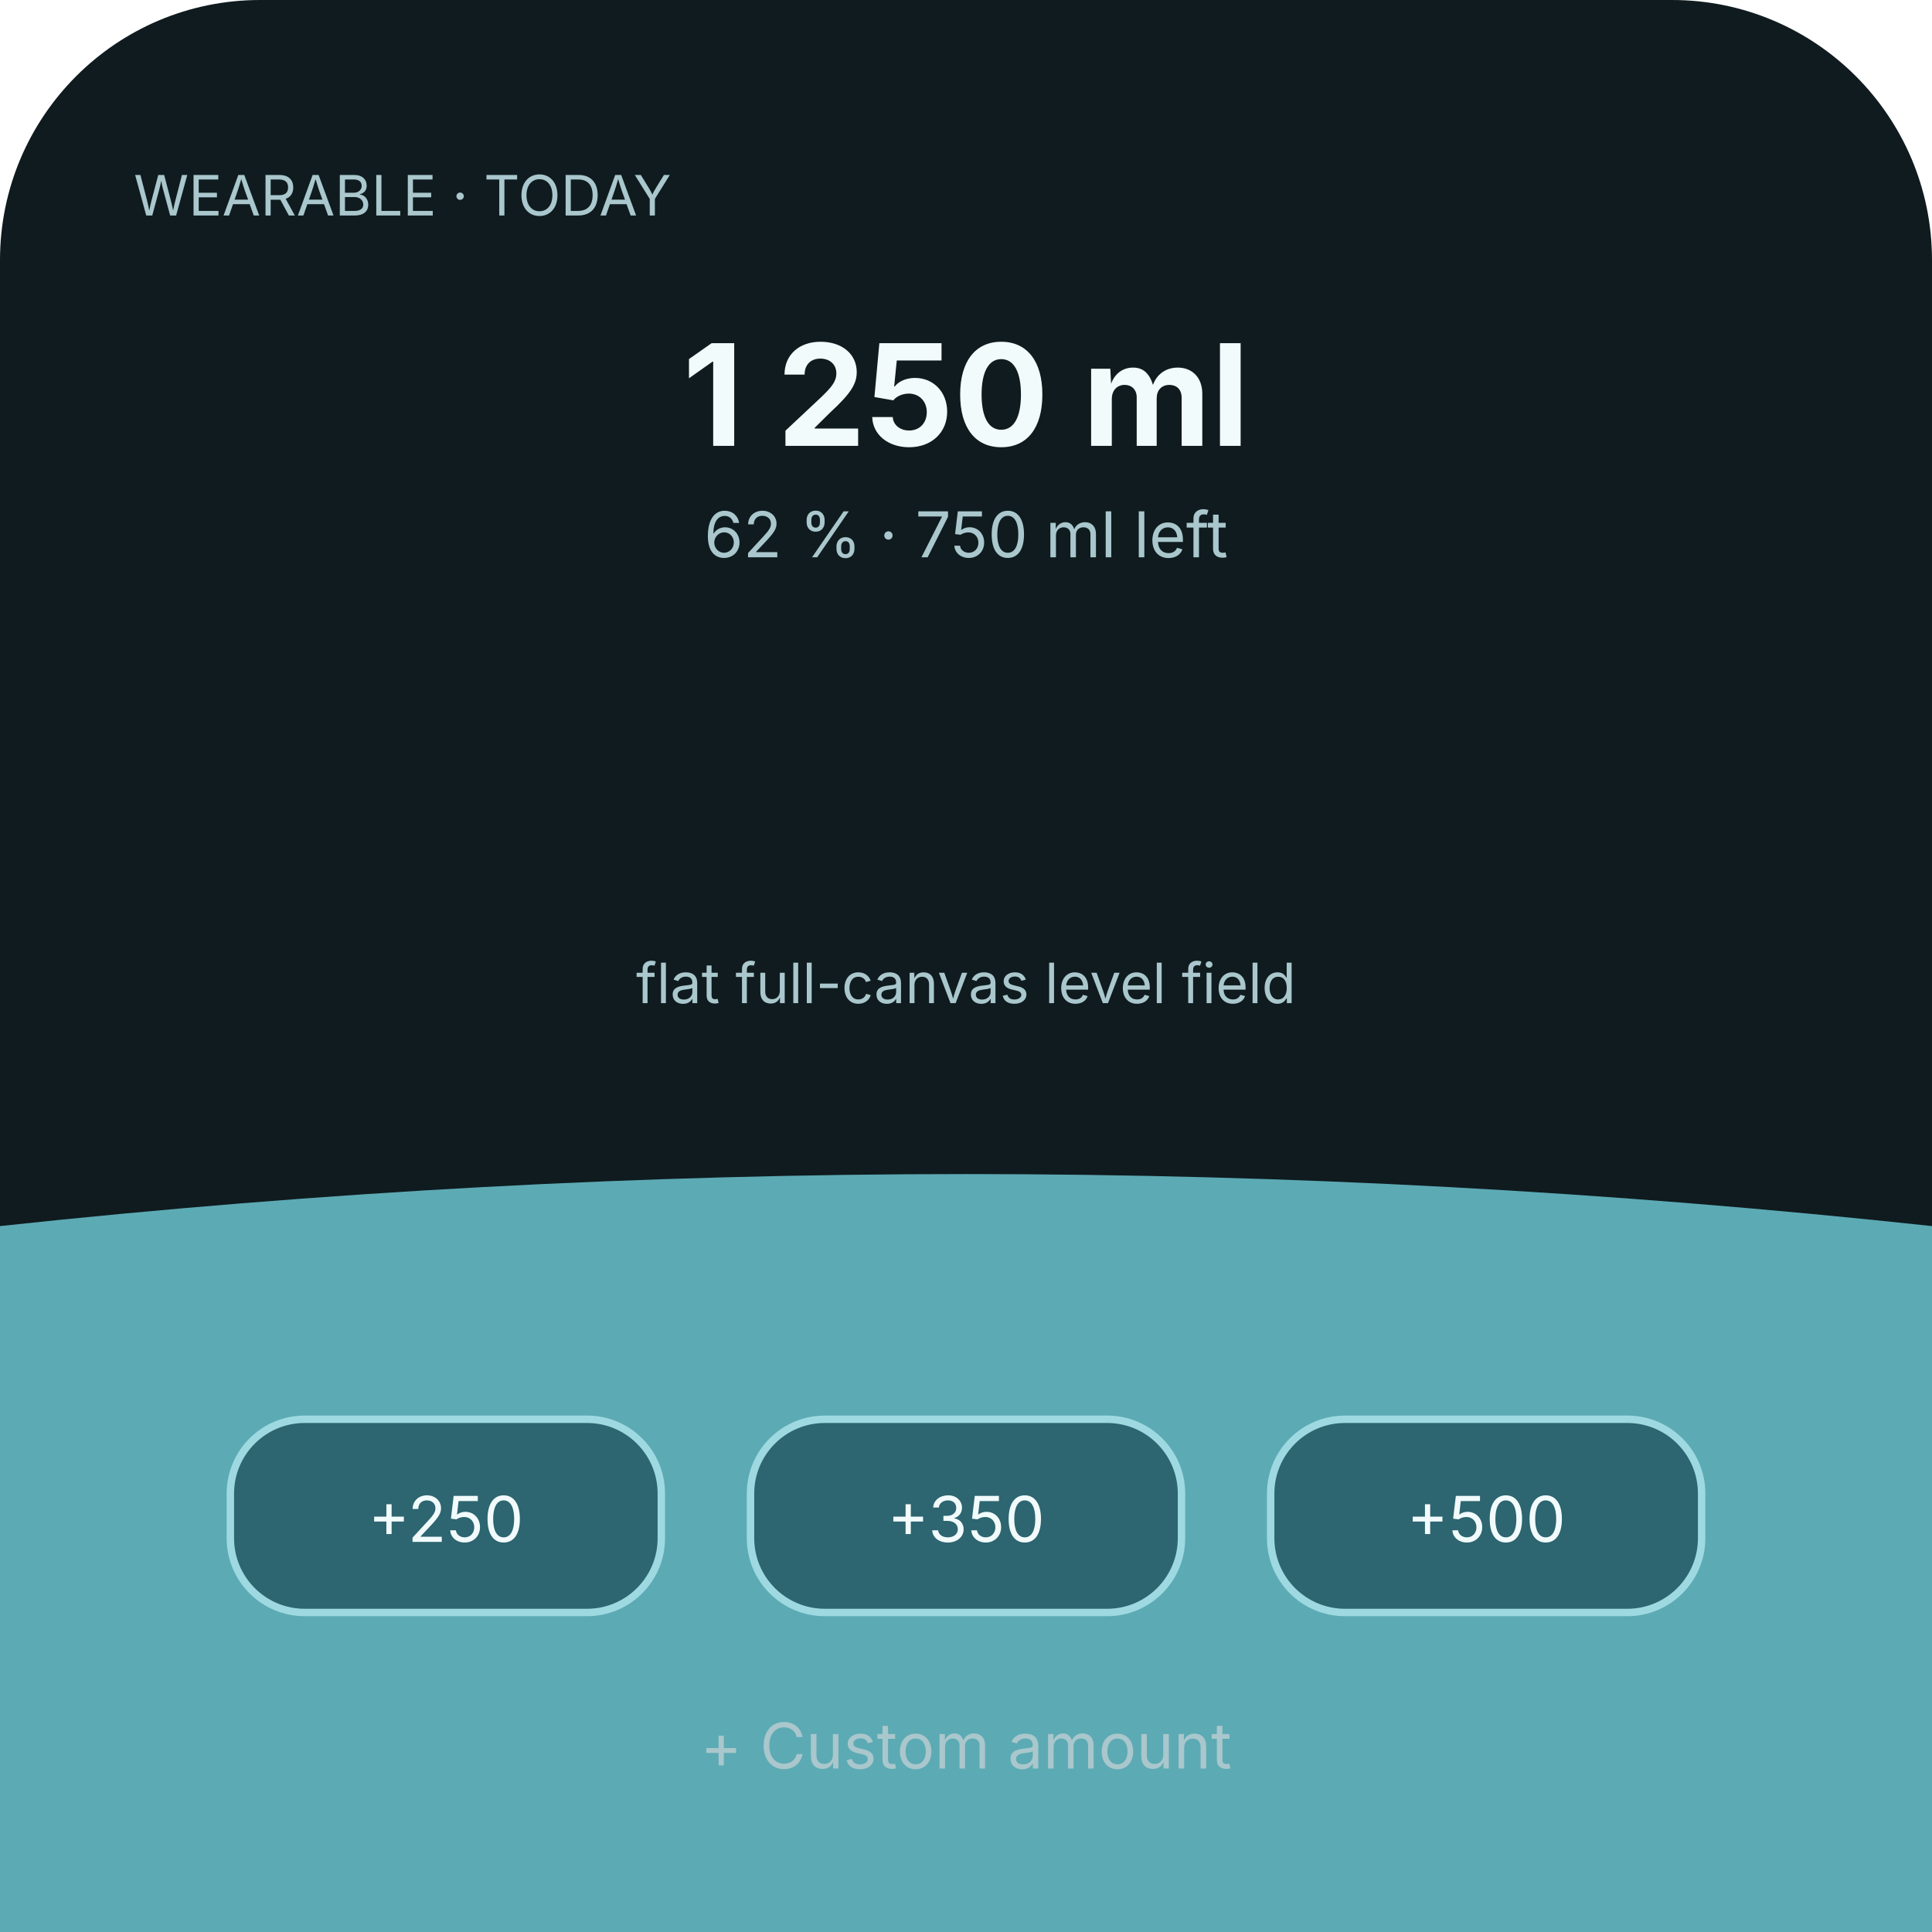
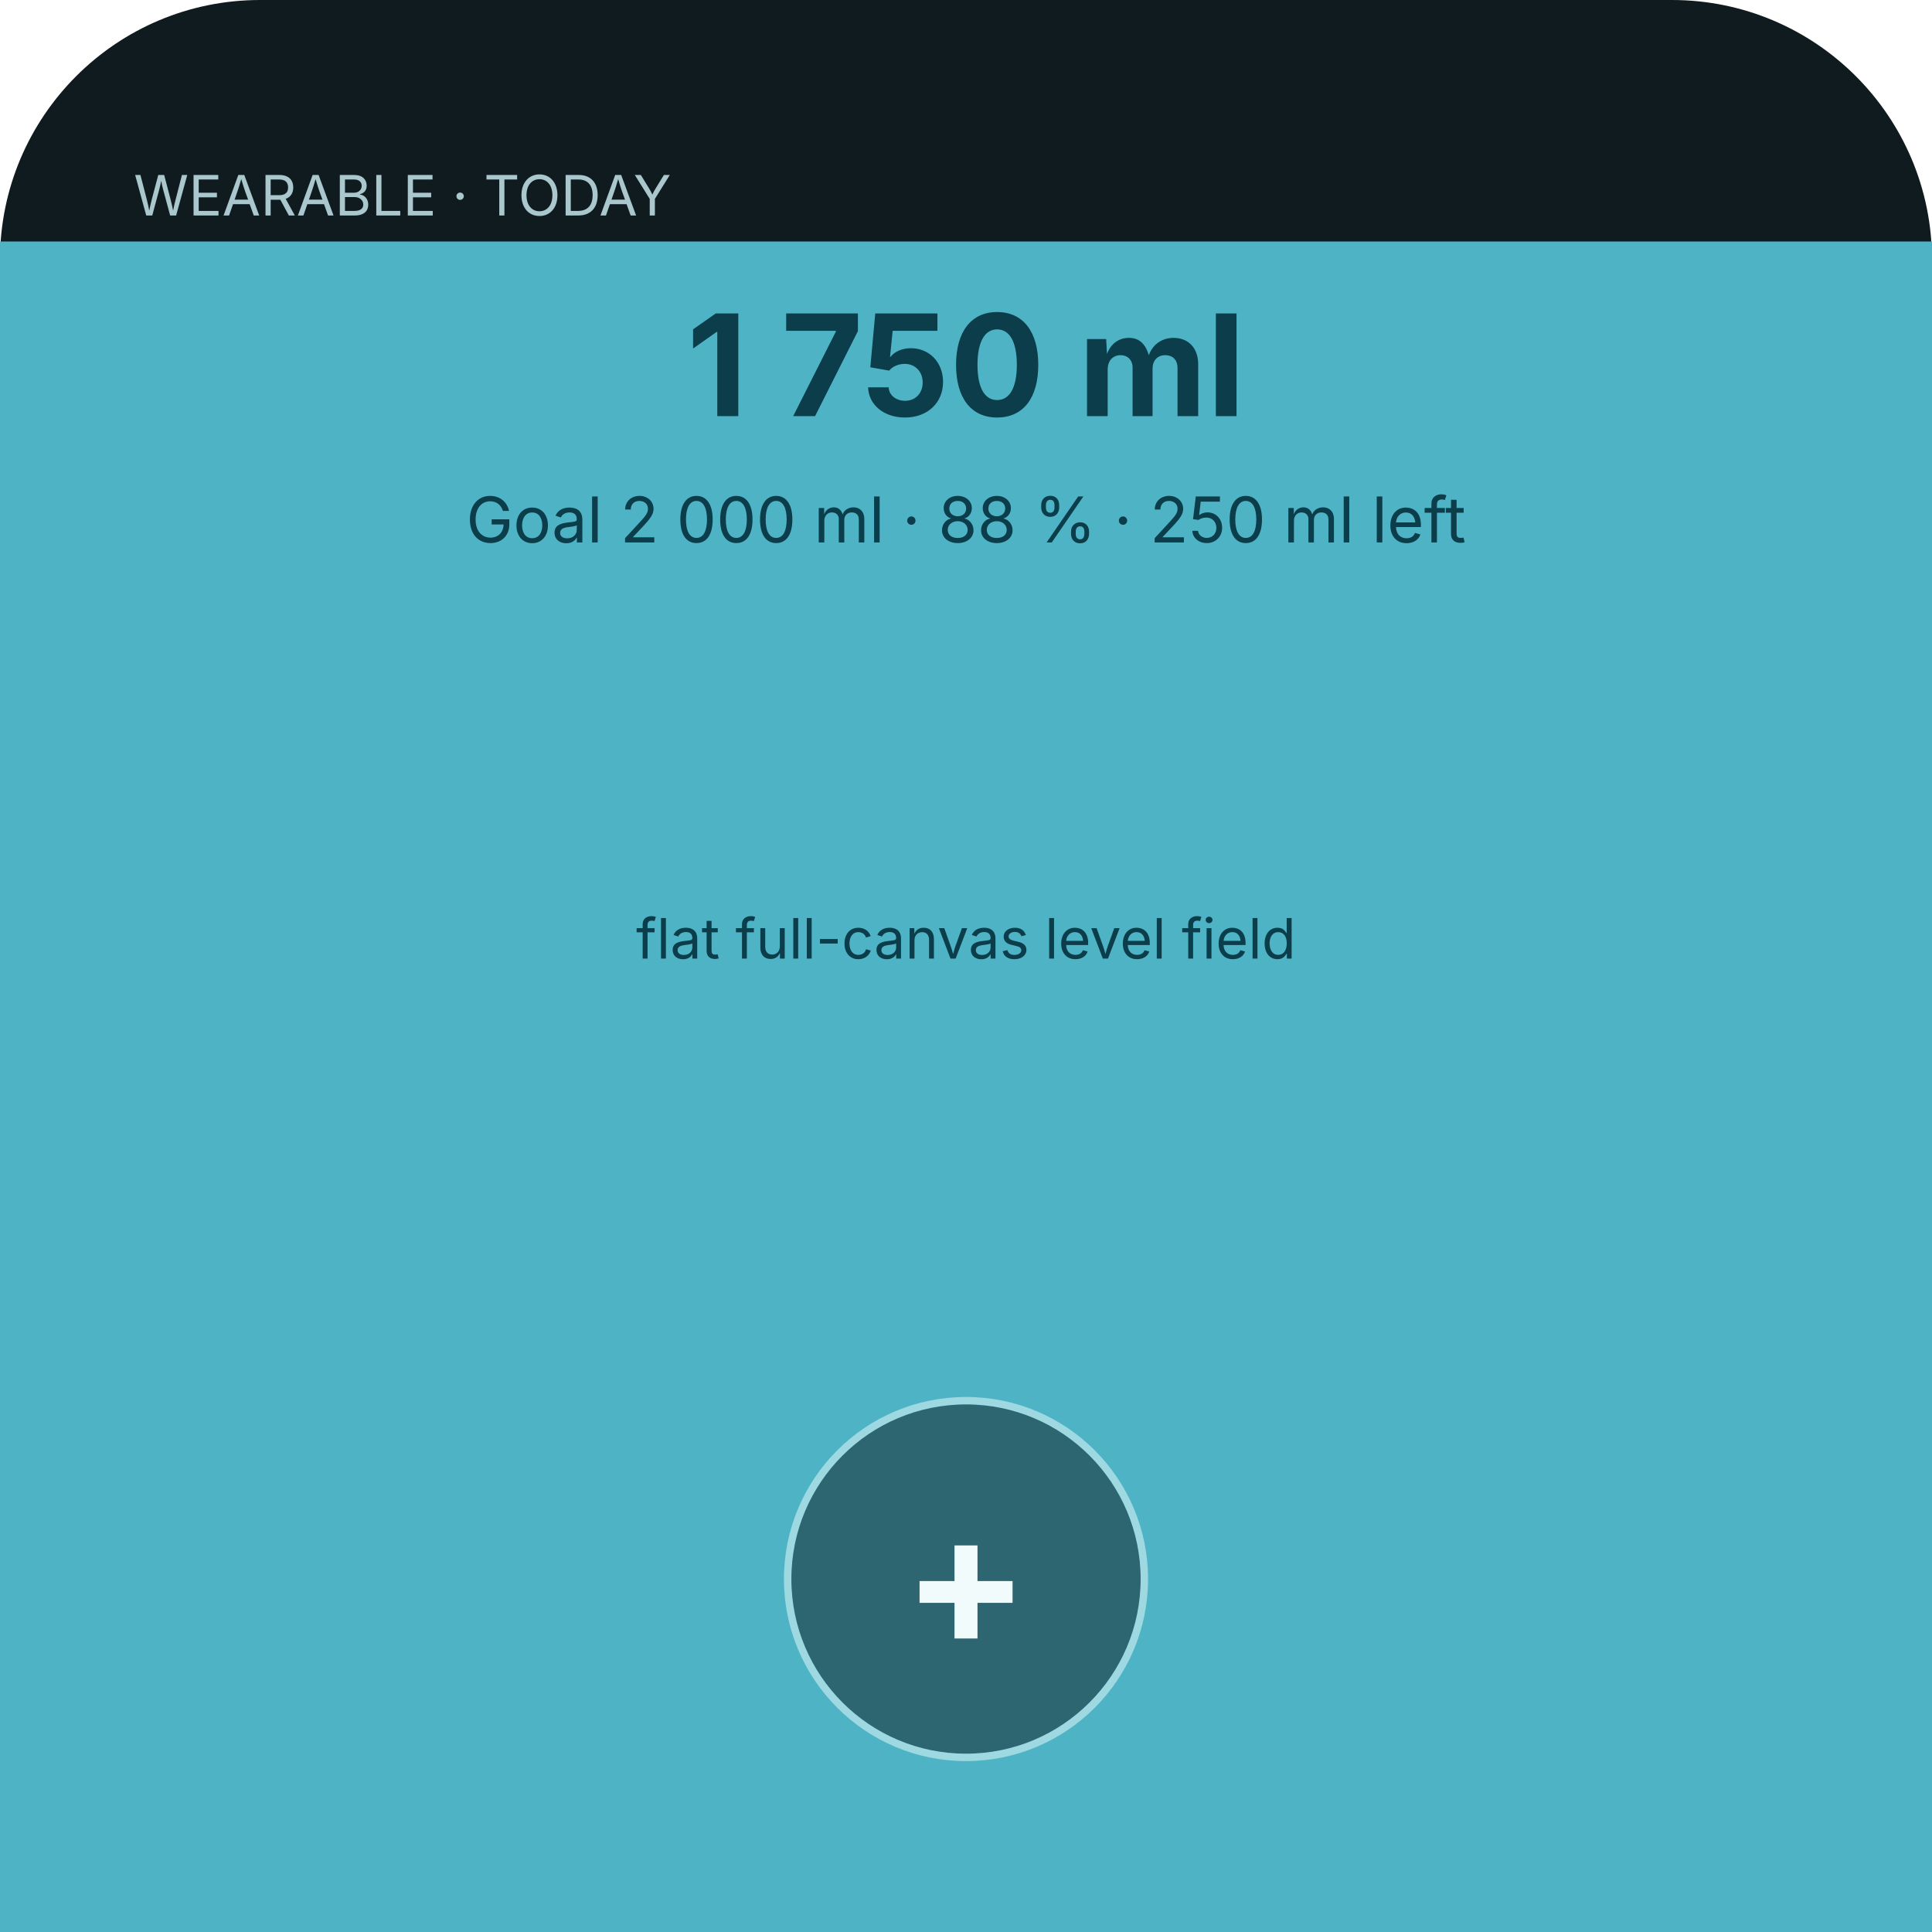
<svg xmlns="http://www.w3.org/2000/svg" width="520" height="520" viewBox="0 0 520 520">
-   <style>text{font-family:system-ui,-apple-system,sans-serif;fill:#f2fbfc}.muted{fill:#a9c7cc}.surface{fill:#17262b;stroke:#5caab4;stroke-width:2}.accent{fill:#2d6570;stroke:#9ed9e1;stroke-width:2}.water{fill:#5caab4}</style>
+   <style>text{font-family:system-ui,-apple-system,sans-serif;fill:#f2fbfc}.muted{fill:#a9c7cc}.on-water{fill:#0b3d4a}.surface{fill:#17262b;stroke:#5caab4;stroke-width:2}.accent{fill:#2d6570;stroke:#9ed9e1;stroke-width:2}.water{fill:#4fb3c6}</style>
  <rect width="520" height="520" rx="70" fill="#0f1b1f" />
  <text x="36" y="58" font-size="15" class="muted">WEARABLE · TODAY</text>
-   <text x="260" y="120" text-anchor="middle" font-size="38" font-weight="700">1 250 ml</text>
-   <text x="260" y="150" text-anchor="middle" font-size="17" class="muted">62 % · 750 ml left</text>
-   <path d="M0 330 Q260 302 520 330 L520 520 L0 520 Z" class="water" />
-   <text x="260" y="270" text-anchor="middle" font-size="15" class="muted">flat full-canvas level field</text>
-   <rect x="62" y="382" width="116" height="52" rx="20" class="accent" />
-   <rect x="202" y="382" width="116" height="52" rx="20" class="accent" />
-   <rect x="342" y="382" width="116" height="52" rx="20" class="accent" />
-   <text x="120" y="415" text-anchor="middle" font-size="17">+250</text>
-   <text x="260" y="415" text-anchor="middle" font-size="17">+350</text>
-   <text x="400" y="415" text-anchor="middle" font-size="17">+500</text>
-   <text x="260" y="476" text-anchor="middle" font-size="17" class="muted">+ Custom amount</text>
+   <path d="M0 65 H520 V520 H0 Z" class="water" />
+   <text x="260" y="112" text-anchor="middle" font-size="38" font-weight="700" style="fill:#0b3d4a">1 750 ml</text>
+   <text x="260" y="146" text-anchor="middle" font-size="17" style="fill:#0b3d4a">Goal 2 000 ml · 88 % · 250 ml left</text>
+   <text x="260" y="258" text-anchor="middle" font-size="15" style="fill:#0b3d4a">flat full-canvas level field</text>
+   <circle cx="260" cy="425" r="48" class="accent" />
+   <text x="260" y="443" text-anchor="middle" font-size="50" font-weight="700">+</text>
</svg>
